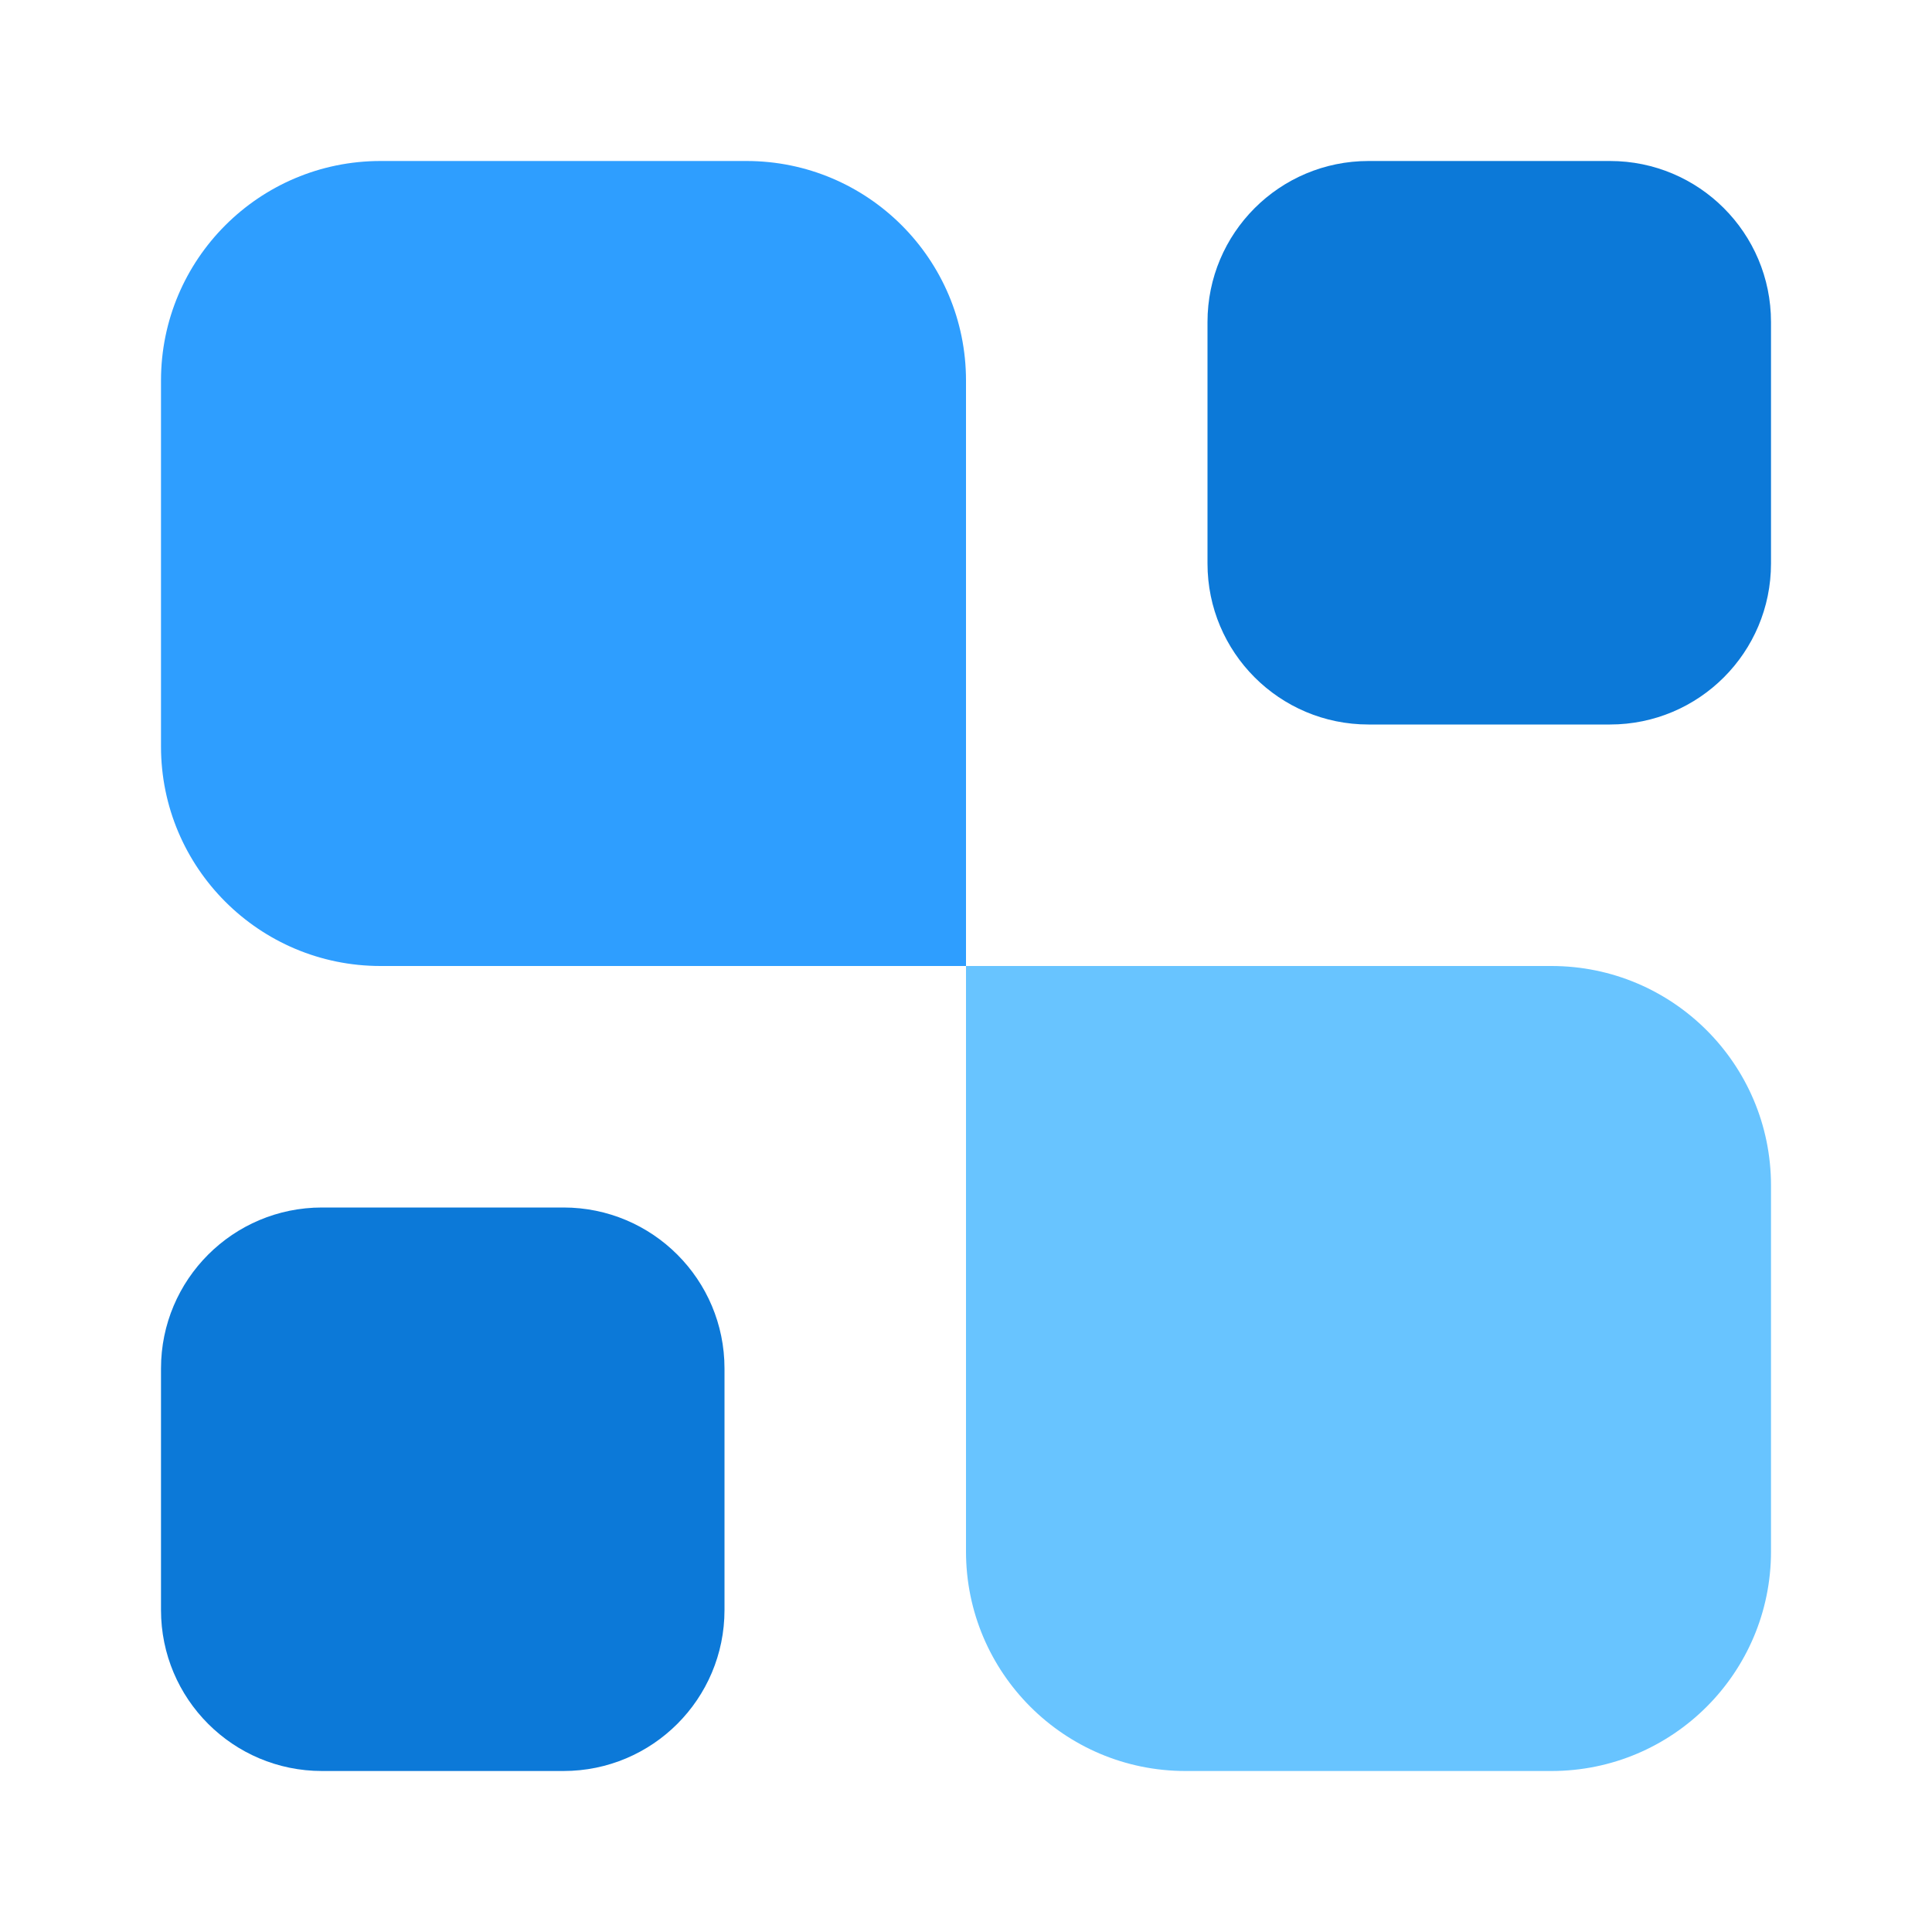
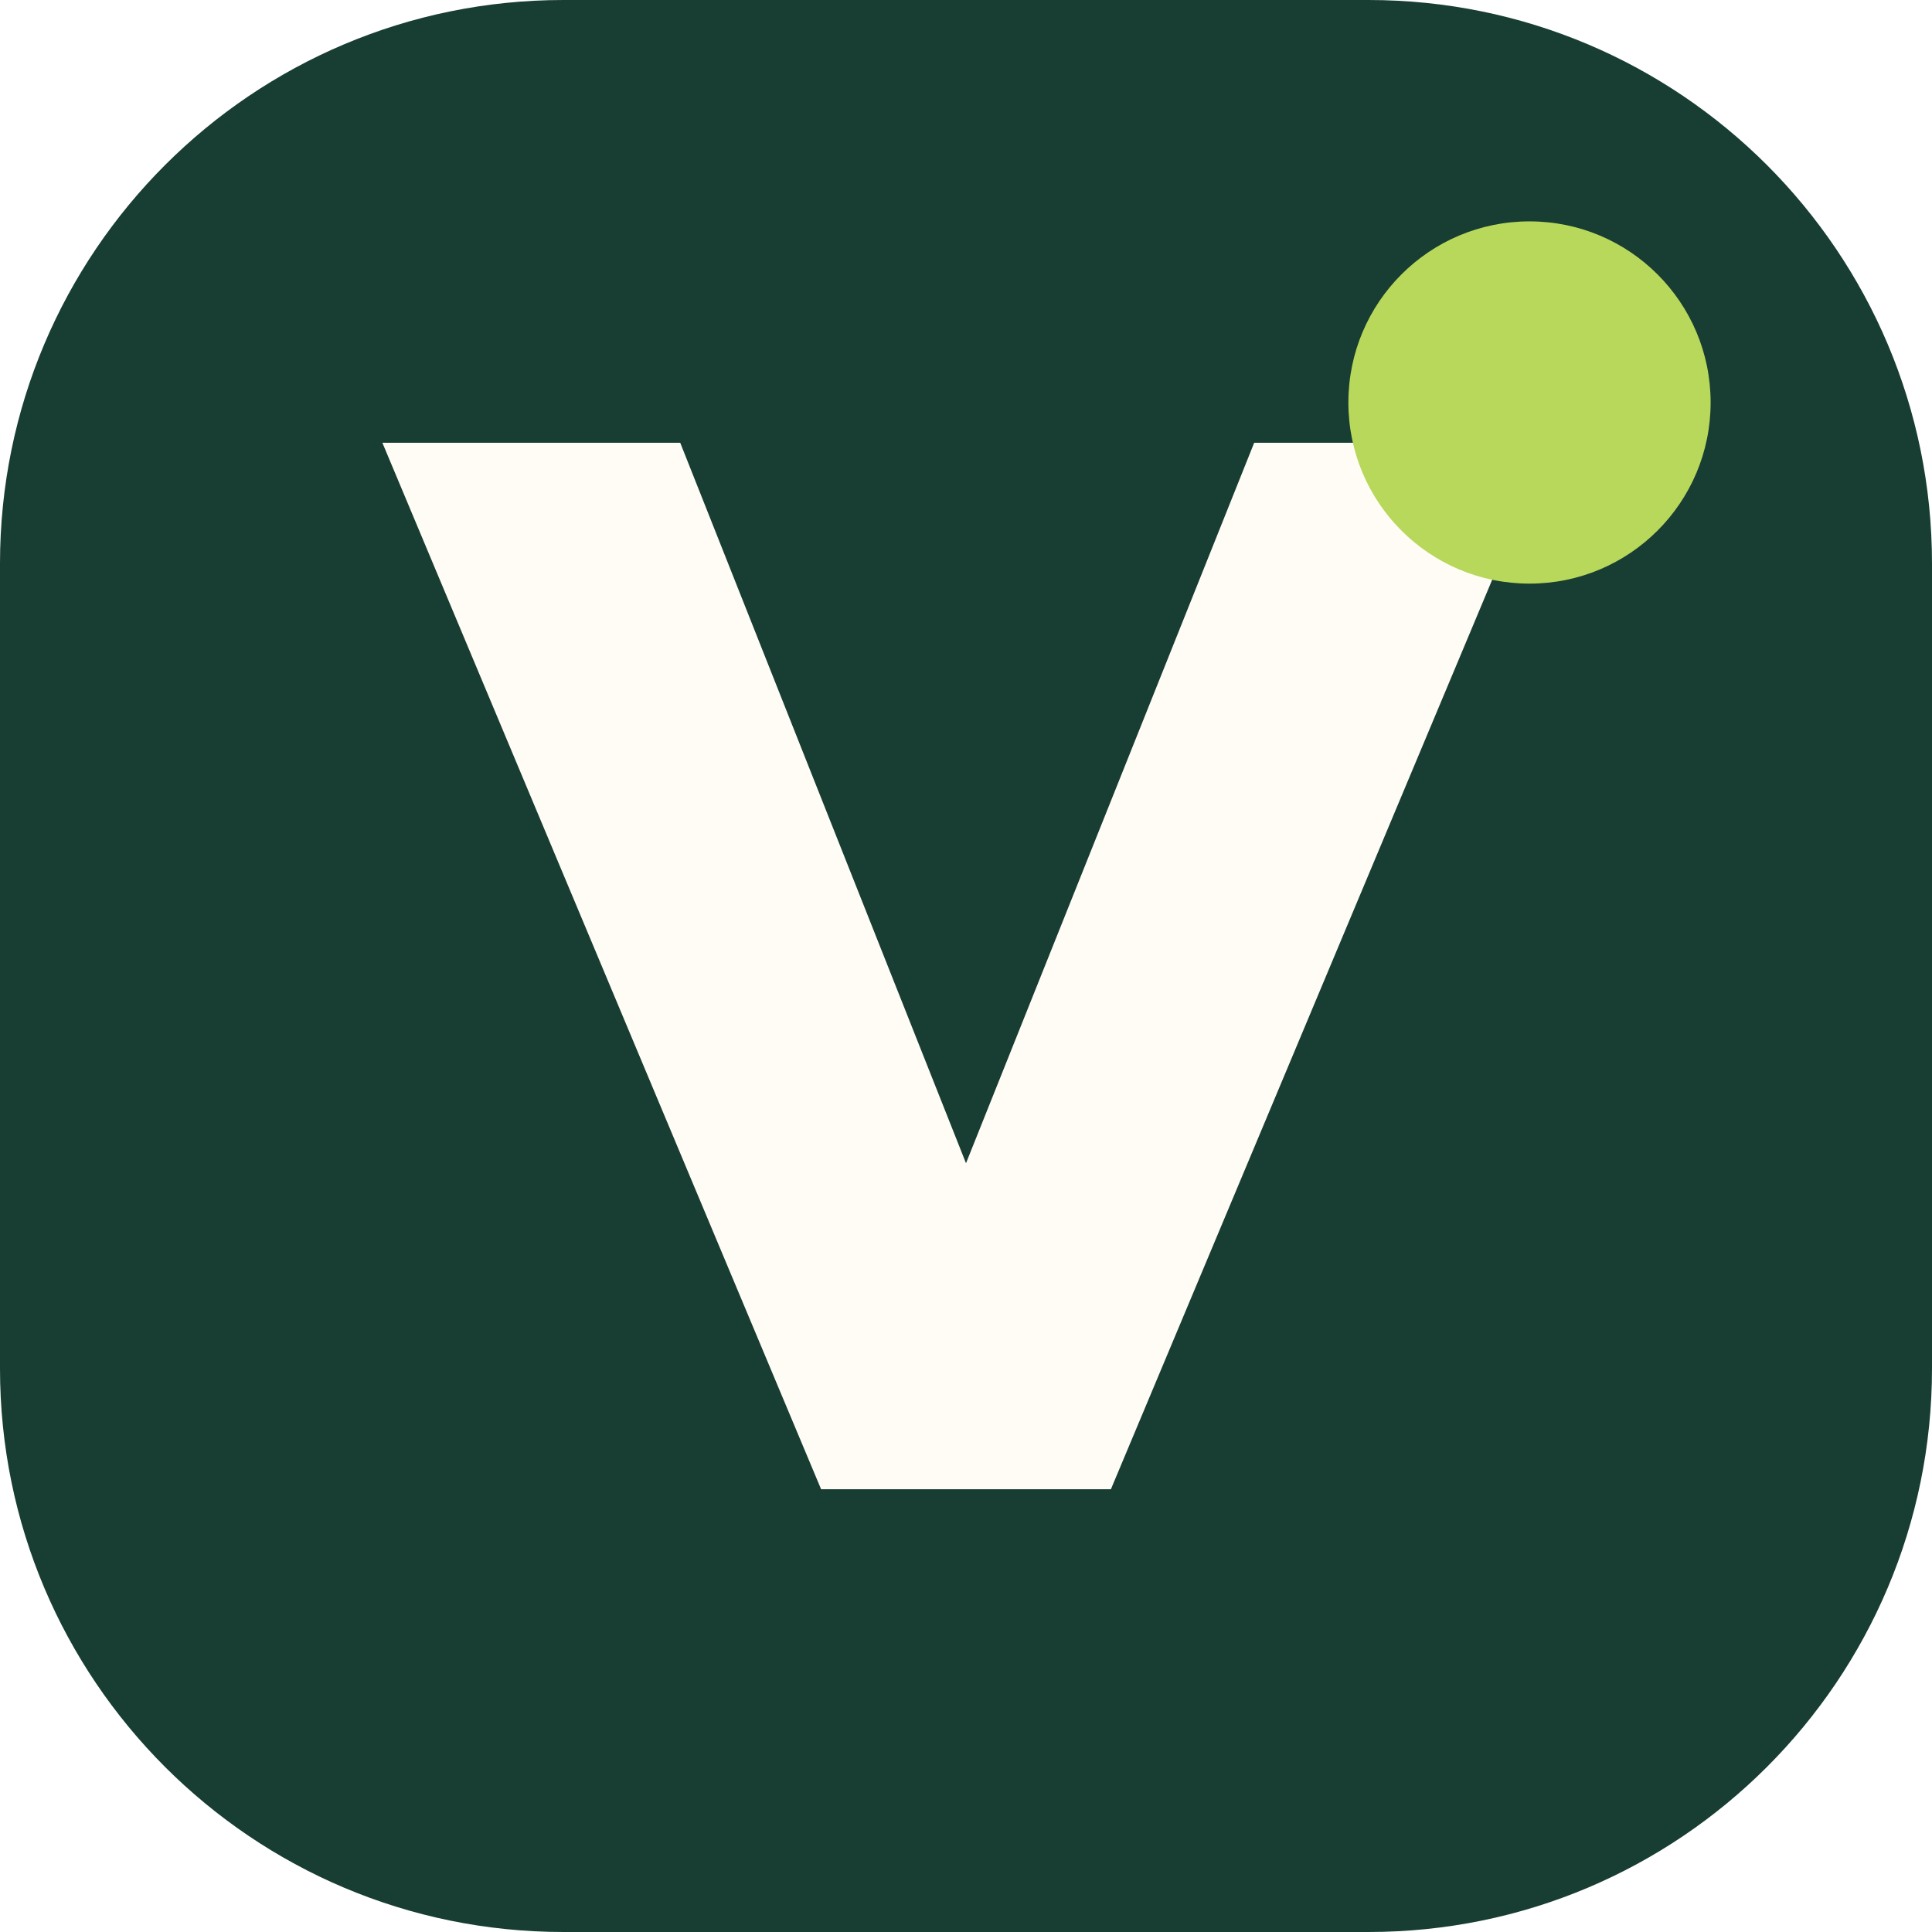
<svg xmlns="http://www.w3.org/2000/svg" width="24" height="24" viewBox="0 0 24 24" fill="none">
-   <path d="M22 19.273C22 20.779 20.779 22 19.273 22H14.727C13.221 22 12 20.779 12 19.273V12H19.273C20.779 12 22 13.221 22 14.727V19.273Z" fill="#68C4FF" />
-   <path d="M20 2C21.105 2 22 2.895 22 4V7C22 8.105 21.105 9 20 9H17C15.895 9 15 8.105 15 7V4C15 2.895 15.895 2 17 2H20Z" fill="#0C79D8" />
-   <path d="M7 15C8.105 15 9 15.895 9 17V20C9 21.105 8.105 22 7 22H4C2.895 22 2 21.105 2 20V17C2 15.895 2.895 15 4 15H7Z" fill="#0C79D8" />
-   <path d="M12 12H4.727C3.221 12 2 10.779 2 9.273V4.727C2 3.221 3.221 2 4.727 2H9.273C10.779 2 12 3.221 12 4.727V12Z" fill="#2E9EFF" />
+   <rect width="24" height="24" rx="7" fill="#183D32" />
+   <path d="M4.75 5.5H8.45L12 14.45L15.58 5.5H19.25L13.8 18.5H10.2L4.75 5.5Z" fill="#FFFCF6" />
+   <circle cx="19" cy="5" r="2.25" fill="#B7D85B" />
</svg>
